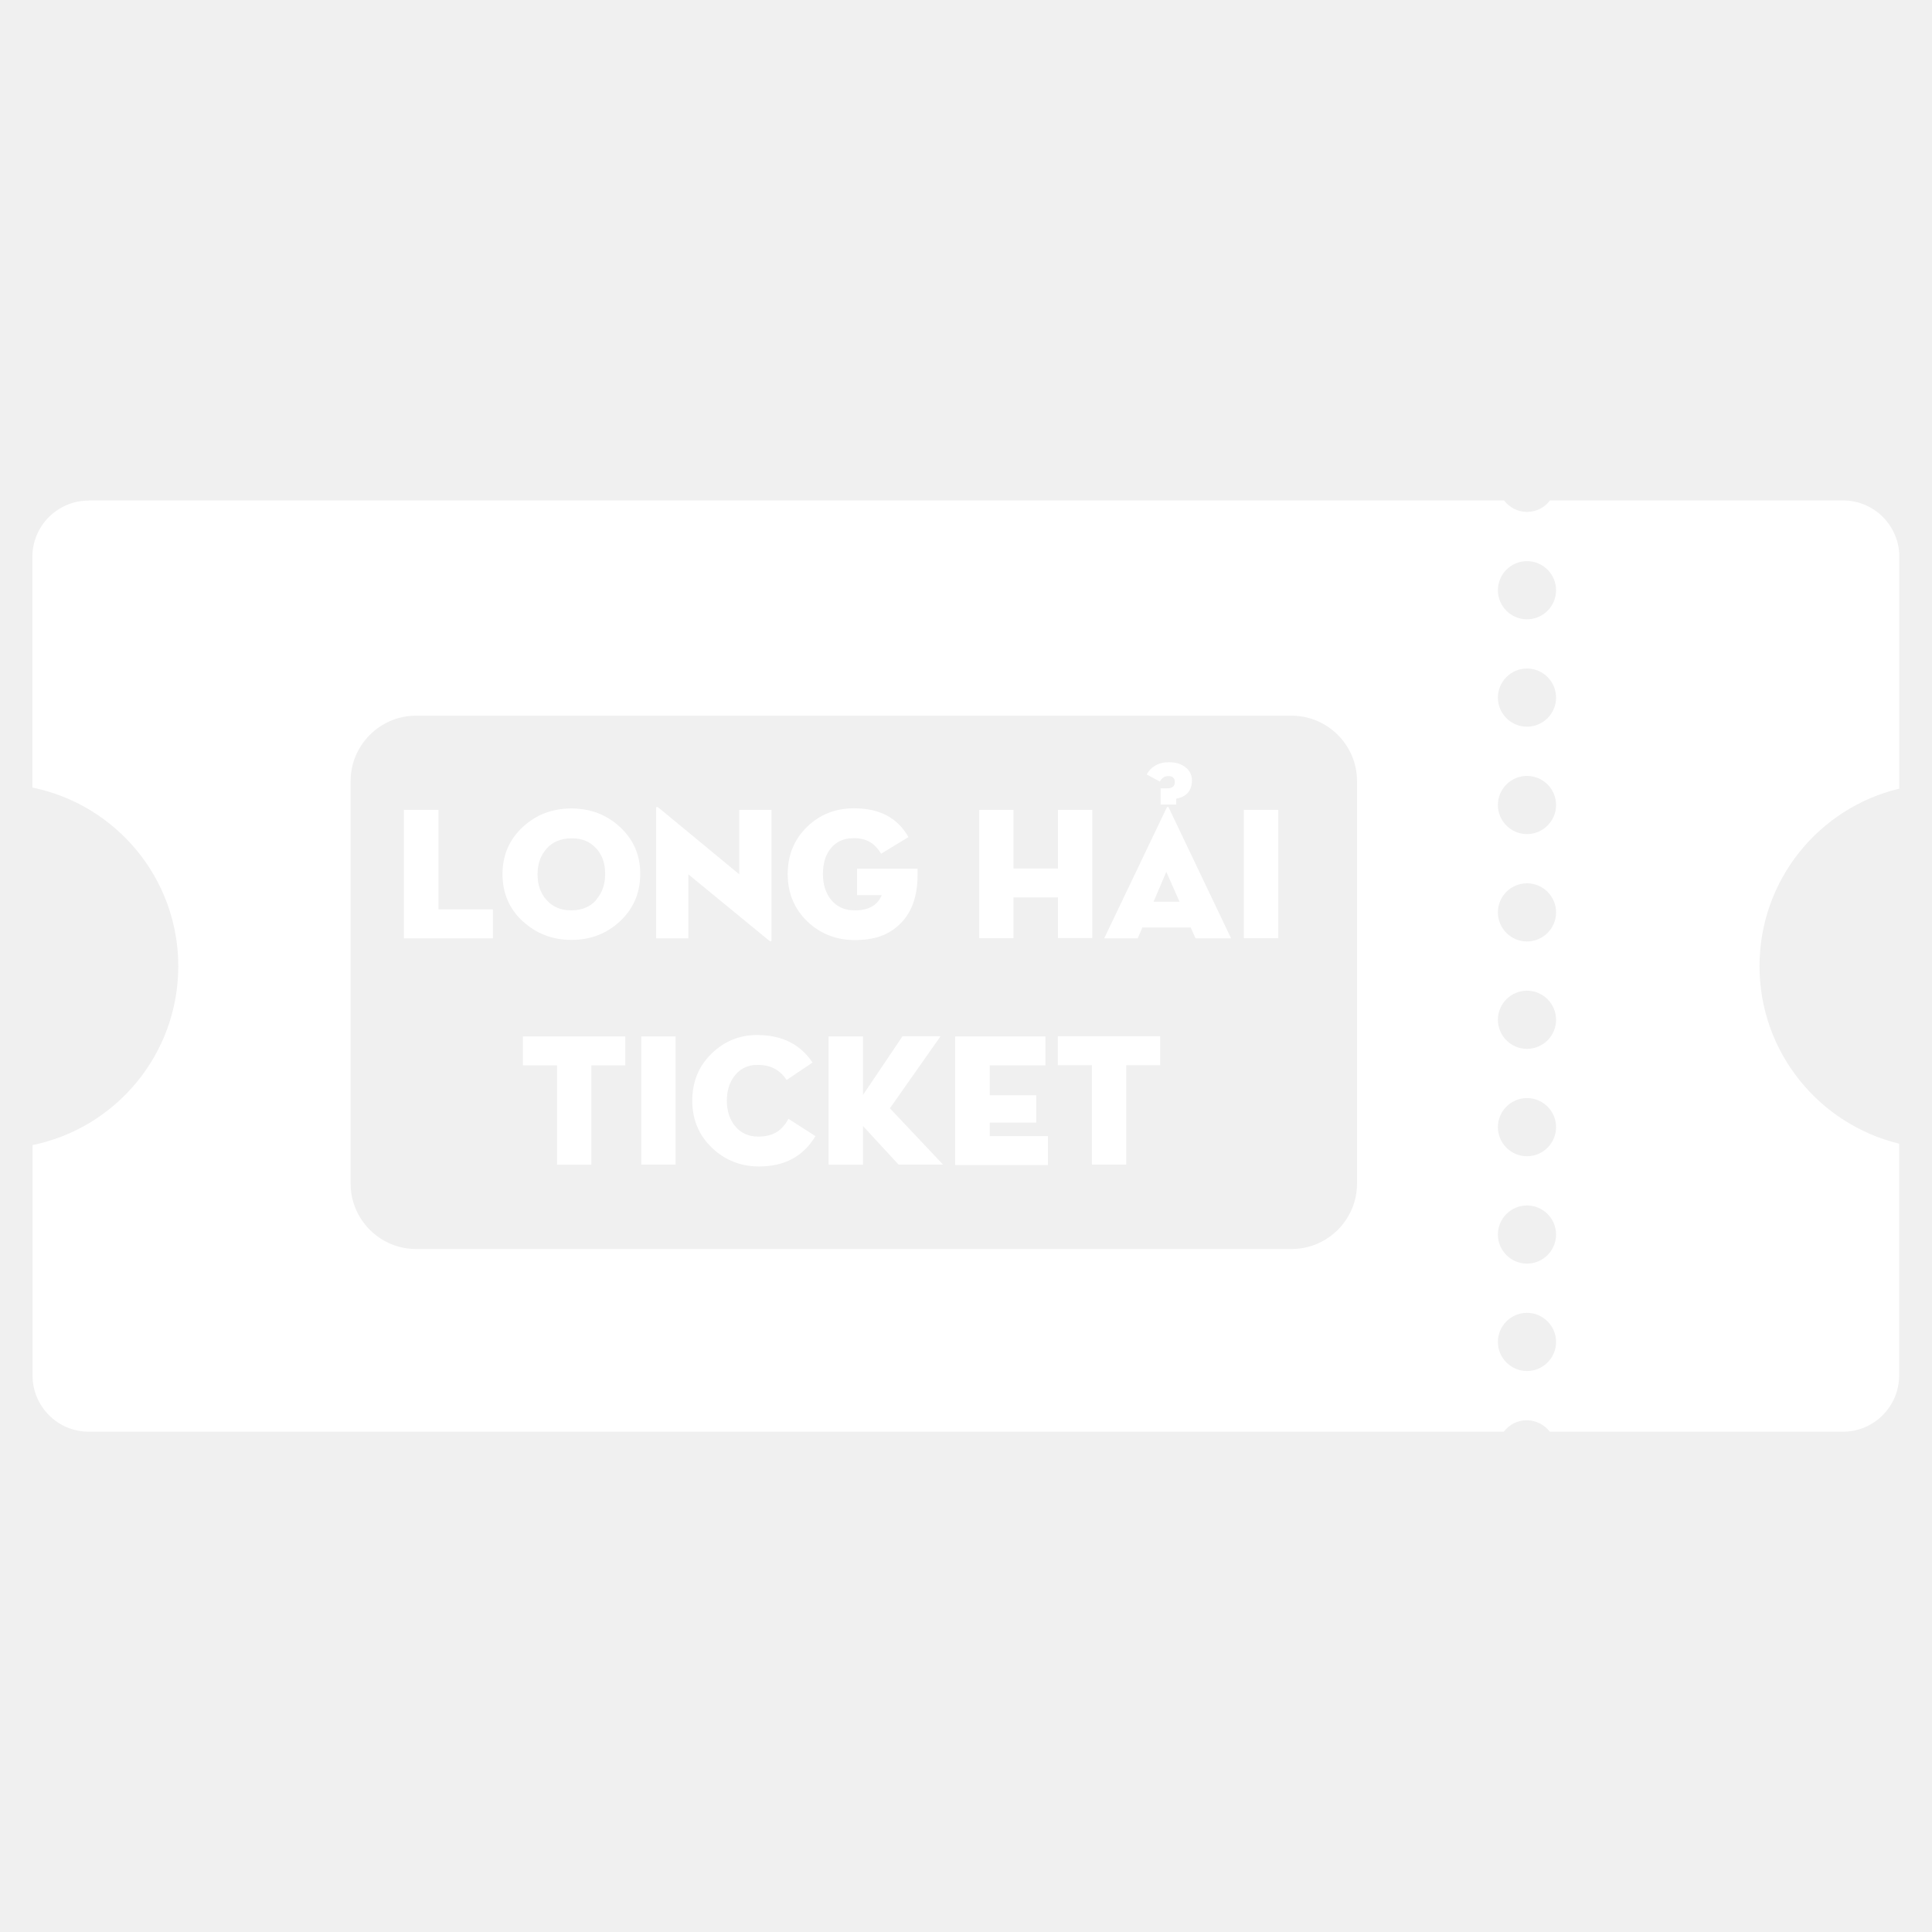
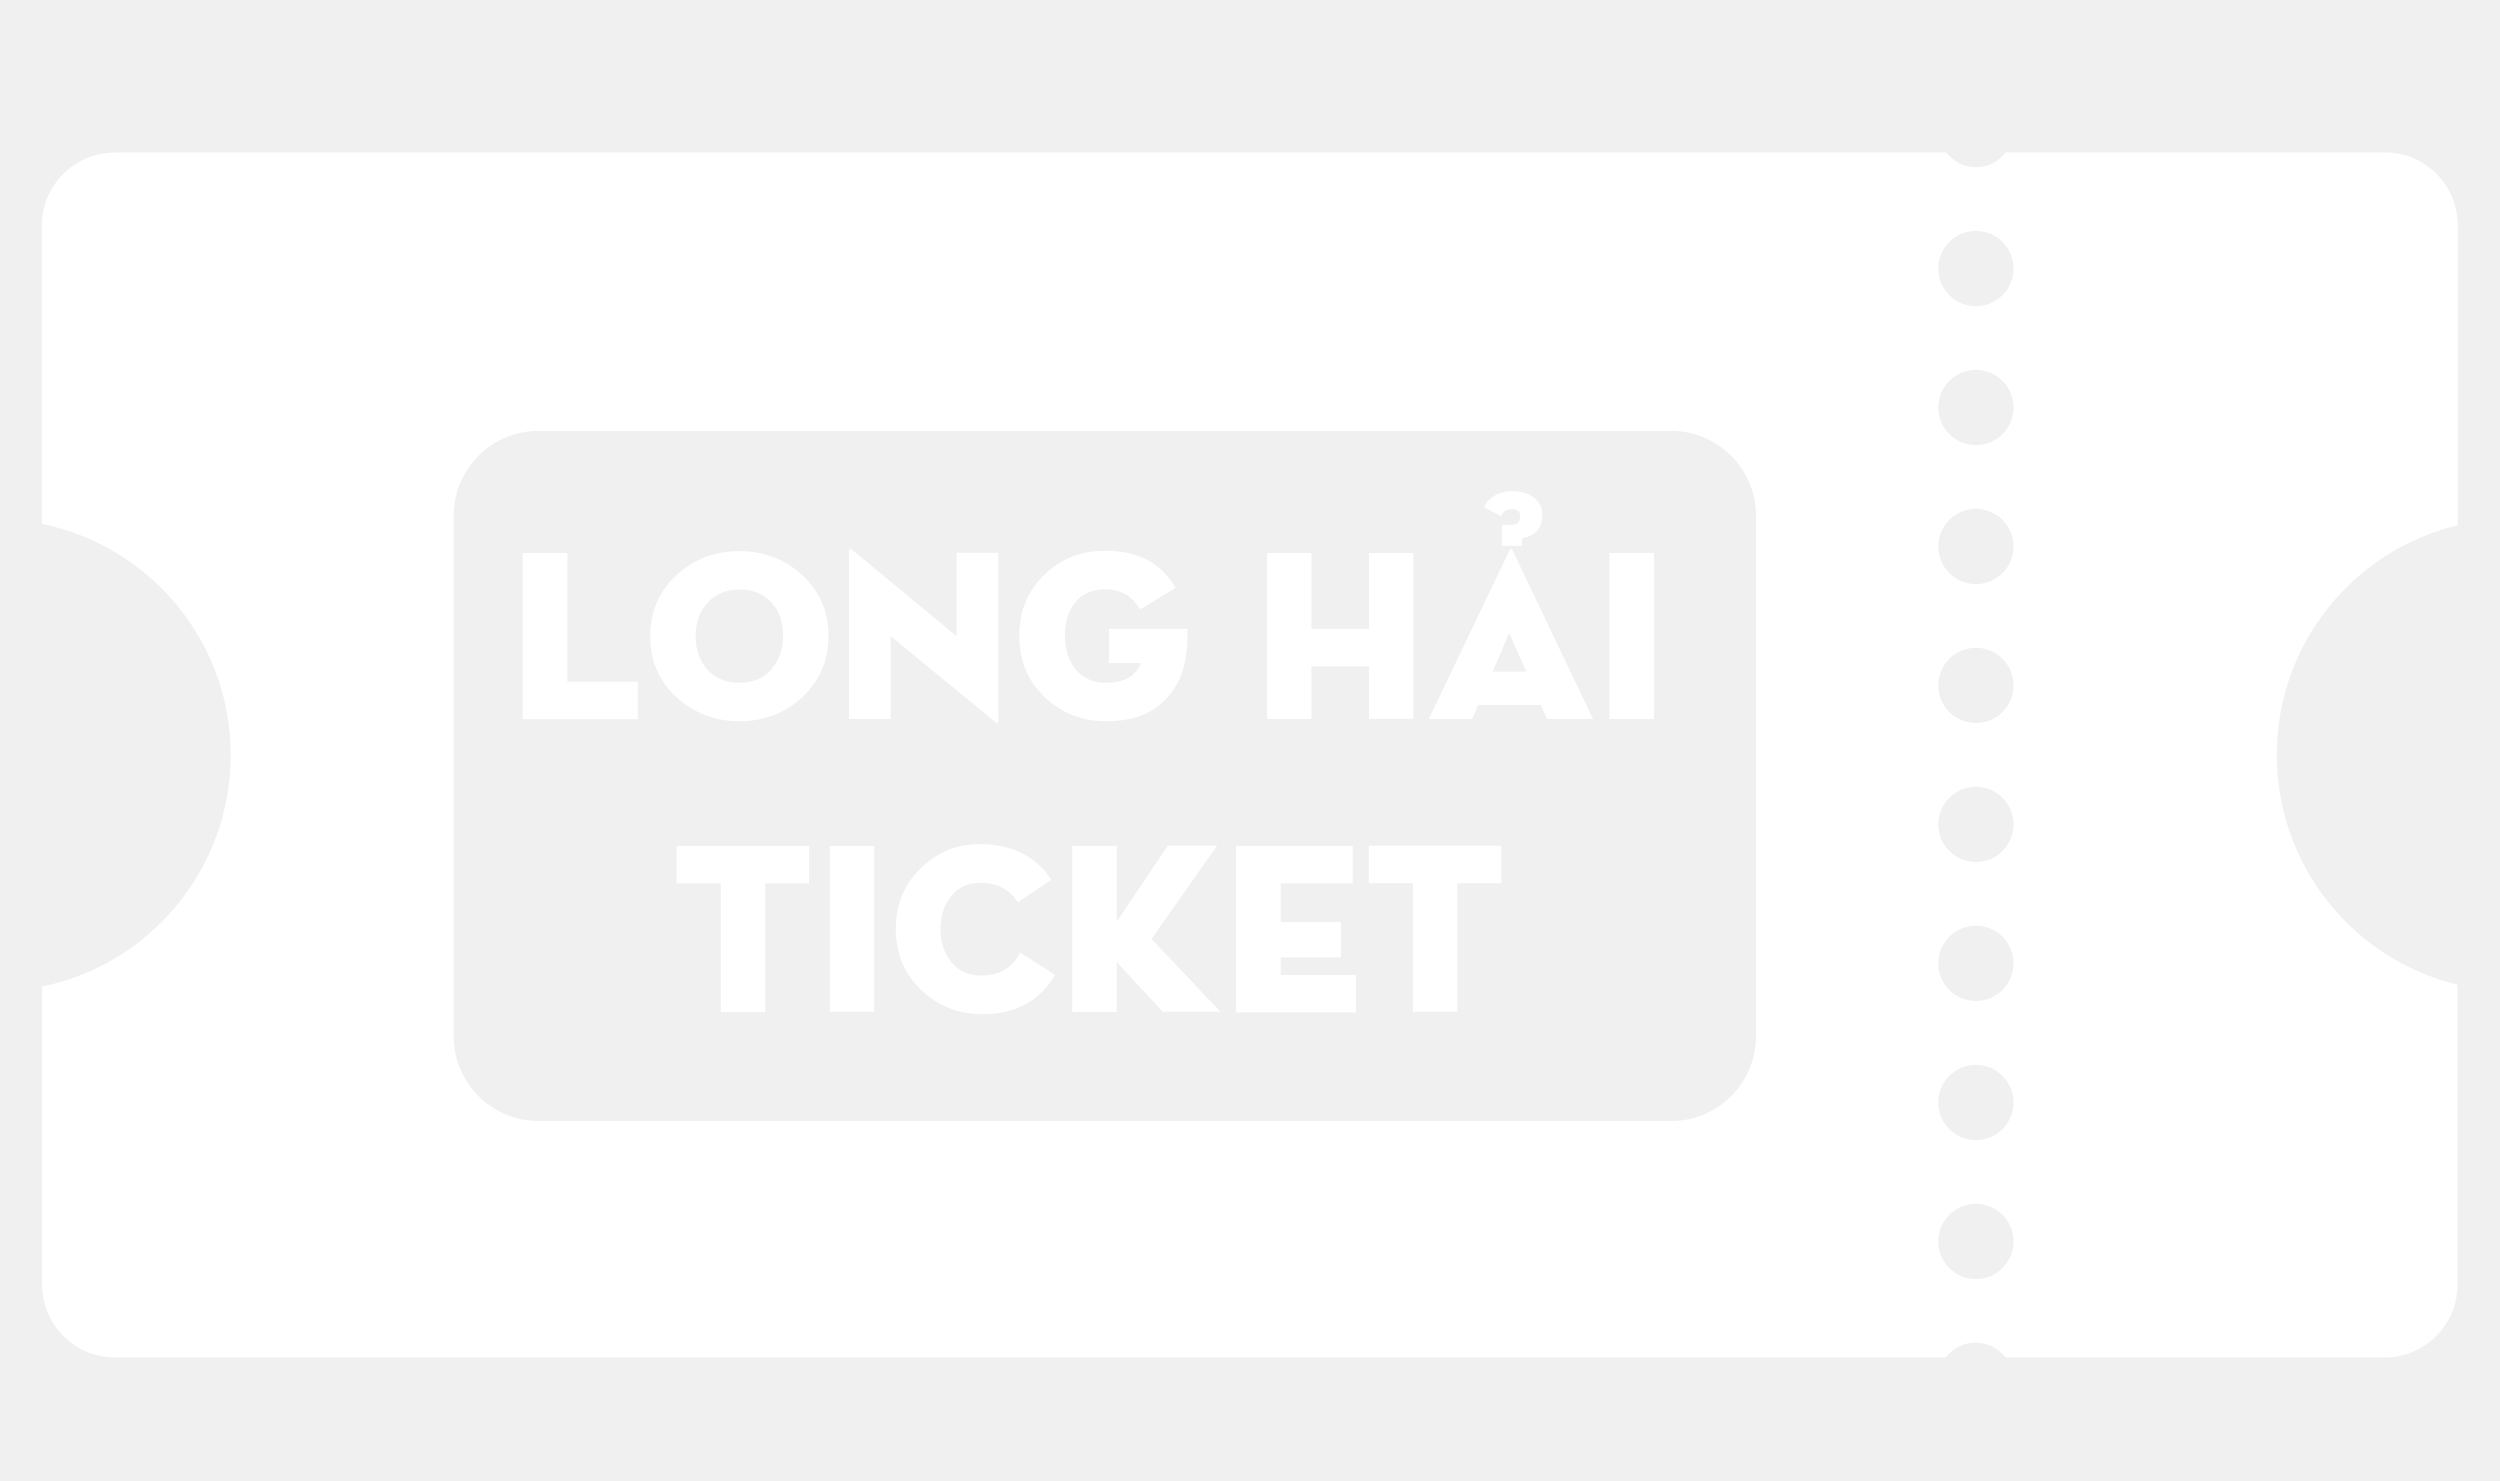
- <svg xmlns="http://www.w3.org/2000/svg" id="Layer_1" version="1.1" viewBox="0 0 122.88 122.88">
+ <svg xmlns="http://www.w3.org/2000/svg" id="Layer_1" version="1.1" viewBox="0 0 122.88 72.75">
  <defs>
    <style>
      .st0 {
        fill-rule: evenodd;
      }

      .st0, .st1 {
        fill: #fff;
      }
    </style>
  </defs>
-   <path class="st0" d="M5.63,31.83h90.03c.34.44.87.73,1.46.73.59,0,1.13-.28,1.46-.73h18.65c1.97,0,3.57,1.61,3.57,3.57v14.76c-5.11,1.22-8.89,5.81-8.89,11.29,0,5.47,3.79,10.06,8.88,11.29v14.75c0,1.97-1.61,3.57-3.57,3.57h-18.65c-.34-.44-.86-.72-1.46-.73-.59,0-1.13.28-1.46.73H5.64c-1.97,0-3.57-1.61-3.57-3.57v-14.66c5.29-1.08,9.26-5.76,9.27-11.37,0-5.61-3.98-10.29-9.28-11.37v-14.68c0-1.97,1.61-3.57,3.57-3.57h0ZM97.12,83.5c1.02,0,1.85.83,1.85,1.85s-.83,1.85-1.85,1.85-1.85-.83-1.85-1.85.83-1.85,1.85-1.85h0ZM97.12,76.67c1.02,0,1.85.83,1.85,1.85s-.83,1.85-1.85,1.85-1.85-.83-1.85-1.85.83-1.85,1.85-1.85h0ZM97.12,69.84c1.02,0,1.85.83,1.85,1.85s-.83,1.85-1.85,1.85-1.85-.83-1.85-1.85.83-1.85,1.85-1.85h0ZM97.12,63.01c1.02,0,1.85.83,1.85,1.85s-.83,1.85-1.85,1.85-1.85-.83-1.85-1.85.83-1.85,1.85-1.85h0ZM97.12,56.18c1.02,0,1.85.83,1.85,1.85,0,1.02-.83,1.85-1.85,1.85s-1.85-.83-1.85-1.85.83-1.85,1.85-1.85h0ZM97.12,49.35c1.02,0,1.85.83,1.85,1.85s-.83,1.85-1.85,1.85c-1.02,0-1.85-.83-1.85-1.85s.83-1.85,1.85-1.85h0ZM97.12,42.52c1.02,0,1.85.83,1.85,1.85s-.83,1.85-1.85,1.85c-1.02,0-1.85-.83-1.85-1.85s.83-1.85,1.85-1.85h0ZM97.12,35.69c1.02,0,1.85.83,1.85,1.85s-.83,1.85-1.85,1.85c-1.02,0-1.85-.83-1.85-1.85s.83-1.85,1.85-1.85h0ZM26.46,45.52h55.69c2.29,0,4.16,1.87,4.16,4.16v25.6c0,2.29-1.87,4.16-4.16,4.16H26.46c-2.29,0-4.16-1.87-4.16-4.16v-25.6c0-2.29,1.87-4.16,4.16-4.16h0Z" />
+   <path class="st0" d="M5.63,7.49h90.03c.34.44.87.73,1.46.73.59,0,1.13-.28,1.46-.73h18.65c1.97,0,3.57,1.61,3.57,3.57v14.76c-5.11,1.22-8.89,5.81-8.89,11.29,0,5.47,3.79,10.06,8.88,11.29v14.75c0,1.97-1.61,3.57-3.57,3.57h-18.65c-.34-.44-.86-.72-1.46-.73-.59,0-1.13.28-1.46.73H5.64c-1.97,0-3.57-1.61-3.57-3.57v-14.66c5.29-1.08,9.26-5.76,9.27-11.37,0-5.61-3.98-10.29-9.28-11.37v-14.68c0-1.97,1.61-3.57,3.57-3.57h0ZM97.12,59.17c1.02,0,1.85.83,1.85,1.85s-.83,1.85-1.85,1.85-1.85-.83-1.85-1.85.83-1.85,1.85-1.85h0ZM97.12,52.34c1.02,0,1.85.83,1.85,1.85s-.83,1.85-1.85,1.85-1.85-.83-1.85-1.85.83-1.85,1.85-1.85h0ZM97.12,45.5c1.02,0,1.85.83,1.85,1.85s-.83,1.85-1.85,1.85-1.85-.83-1.85-1.85.83-1.85,1.85-1.85h0ZM97.12,38.67c1.02,0,1.85.83,1.85,1.85s-.83,1.85-1.85,1.85-1.85-.83-1.85-1.85.83-1.85,1.85-1.85h0ZM97.12,31.84c1.02,0,1.85.83,1.85,1.85,0,1.02-.83,1.85-1.85,1.85s-1.85-.83-1.85-1.85.83-1.85,1.85-1.85h0ZM97.12,25.01c1.02,0,1.85.83,1.85,1.85s-.83,1.85-1.85,1.85c-1.02,0-1.85-.83-1.85-1.85s.83-1.85,1.85-1.85h0ZM97.12,18.18c1.02,0,1.85.83,1.85,1.85s-.83,1.85-1.85,1.85c-1.02,0-1.85-.83-1.85-1.85s.83-1.85,1.85-1.85h0ZM97.12,11.35c1.02,0,1.85.83,1.85,1.85s-.83,1.85-1.85,1.85c-1.02,0-1.85-.83-1.85-1.85s.83-1.85,1.85-1.85h0ZM26.46,21.18h55.69c2.29,0,4.16,1.87,4.16,4.16v25.6c0,2.29-1.87,4.16-4.16,4.16H26.46c-2.29,0-4.16-1.87-4.16-4.16v-25.6c0-2.29,1.87-4.16,4.16-4.16h0Z" />
  <g>
-     <path class="st1" d="M25.7,51.51h2.19s0,6.33,0,6.33h3.46v1.84h-5.66v-8.16s0,0,0,0Z" />
-     <path class="st1" d="M33.26,58.61c-.87-.8-1.3-1.81-1.3-3.01s.43-2.21,1.3-3.01c.85-.78,1.87-1.17,3.08-1.17s2.23.39,3.08,1.17c.87.8,1.31,1.8,1.3,3.01,0,1.2-.44,2.21-1.3,3.01-.85.78-1.87,1.17-3.07,1.17s-2.23-.39-3.08-1.17h0ZM37.92,57.22c.37-.42.57-.96.57-1.63s-.18-1.2-.56-1.62c-.4-.44-.91-.66-1.58-.65-.66,0-1.2.22-1.59.66-.37.42-.57.96-.57,1.63s.19,1.21.57,1.63c.39.45.92.66,1.58.66s1.2-.22,1.58-.66h0Z" />
-     <path class="st1" d="M43.78,55.61v4.07s-2.05,0-2.05,0v-8.27c0-.11.06-.11.17-.03l5.12,4.23v-4.1h2.05v8.27c0,.11-.05.12-.16.04l-5.13-4.21Z" />
-     <path class="st1" d="M54.51,56.93v-1.68h3.85v.35c.01,1.36-.35,2.4-1.09,3.14s-1.66,1.05-2.91,1.05c-1.17,0-2.18-.4-3-1.17-.84-.81-1.26-1.81-1.26-3.03,0-1.22.42-2.21,1.24-3.01.81-.78,1.8-1.17,2.98-1.17,1.63,0,2.77.61,3.46,1.83l-1.74,1.06c-.18-.3-.39-.54-.65-.71-.3-.19-.67-.29-1.1-.28-.62,0-1.11.22-1.46.66-.33.41-.49.95-.49,1.63,0,.66.18,1.21.52,1.63.37.45.88.68,1.52.67.88,0,1.44-.33,1.7-.97h-1.57,0Z" />
-     <path class="st1" d="M67.29,51.51h2.18s0,8.15,0,8.15h-2.18s0-2.58,0-2.58h-2.83v2.59h-2.18v-8.16h2.18v3.73h2.83v-3.73Z" />
-     <path class="st1" d="M73.8,50.14h.44c.33,0,.48-.14.48-.41,0-.24-.14-.37-.41-.37-.24,0-.41.11-.54.35l-.83-.45c.11-.23.28-.41.51-.55.25-.16.55-.23.91-.23.42,0,.78.11,1.05.33.26.21.4.48.4.82,0,.65-.34,1.05-1,1.17v.37h-.99v-1.03ZM72.37,59.68h-2.14s3.97-8.3,3.97-8.3c0,0,.04-.06.07-.07.03,0,.05.02.07.07l3.96,8.3h-2.26l-.31-.69h-3.07s-.3.69-.3.69ZM74.18,55.45l-.81,1.9h1.65s-.84-1.9-.84-1.9Z" />
-     <path class="st1" d="M79.11,51.51h2.19v8.16h-2.19v-8.16Z" />
-     <path class="st1" d="M35.42,67.76h-2.16v-1.84h6.51v1.84h-2.16v6.32h-2.18v-6.32Z" />
-     <path class="st1" d="M40.79,65.92h2.18s0,8.15,0,8.15h-2.18s0-8.15,0-8.15Z" />
-     <path class="st1" d="M51.87,72.25c-.77,1.29-1.96,1.94-3.59,1.94-1.17,0-2.16-.4-2.98-1.17-.84-.8-1.27-1.8-1.27-3.01s.41-2.21,1.24-3.01c.81-.78,1.76-1.17,2.89-1.17.83,0,1.56.17,2.16.49.53.29.99.71,1.36,1.26l-1.65,1.11c-.19-.29-.41-.51-.66-.66-.33-.2-.71-.3-1.2-.3-.59,0-1.07.22-1.42.66-.35.42-.52.97-.52,1.62s.18,1.2.53,1.62c.37.45.86.66,1.47.66.49,0,.9-.11,1.22-.32.27-.18.5-.45.7-.81l1.68,1.08h.01Z" />
-     <path class="st1" d="M57.4,65.91h2.42l-3.22,4.58,3.38,3.58h-2.83l-2.26-2.45v2.46h-2.19v-8.16s2.19,0,2.19,0v3.72s2.51-3.73,2.51-3.73h0Z" />
-     <path class="st1" d="M60.76,65.92h5.73v1.84s-3.54,0-3.54,0v1.9h2.96v1.74h-2.96v.86s3.7,0,3.7,0v1.84h-5.9v-8.16h0Z" />
-     <path class="st1" d="M69.44,67.75h-2.16v-1.84s6.51,0,6.51,0v1.84s-2.16,0-2.16,0v6.32h-2.18s0-6.32,0-6.32Z" />
+     <path class="st1" d="M25.7,27.18h2.19s0,6.33,0,6.33h3.46v1.84h-5.66v-8.16s0,0,0,0Z" />
+     <path class="st1" d="M33.26,34.28c-.87-.8-1.3-1.81-1.3-3.01s.43-2.21,1.3-3.01c.85-.78,1.87-1.17,3.08-1.17s2.23.39,3.08,1.17c.87.8,1.31,1.8,1.3,3.01,0,1.2-.44,2.21-1.3,3.01-.85.78-1.87,1.17-3.07,1.17s-2.23-.39-3.08-1.17h0ZM37.92,32.88c.37-.42.57-.96.57-1.63s-.18-1.2-.56-1.62c-.4-.44-.91-.66-1.58-.65-.66,0-1.2.22-1.59.66-.37.42-.57.96-.57,1.63s.19,1.21.57,1.63c.39.45.92.66,1.58.66s1.2-.22,1.58-.66h0Z" />
+     <path class="st1" d="M43.78,31.27v4.07s-2.05,0-2.05,0v-8.27c0-.11.06-.11.17-.03l5.12,4.23v-4.1h2.05v8.27c0,.11-.05.12-.16.04l-5.13-4.21Z" />
+     <path class="st1" d="M54.51,32.59v-1.68h3.85v.35c.01,1.36-.35,2.4-1.09,3.14s-1.66,1.05-2.91,1.05c-1.17,0-2.18-.4-3-1.17-.84-.81-1.26-1.81-1.26-3.03,0-1.22.42-2.21,1.24-3.01.81-.78,1.8-1.17,2.98-1.17,1.63,0,2.77.61,3.46,1.83l-1.74,1.06c-.18-.3-.39-.54-.65-.71-.3-.19-.67-.29-1.1-.28-.62,0-1.11.22-1.46.66-.33.41-.49.95-.49,1.63,0,.66.18,1.21.52,1.63.37.45.88.68,1.52.67.88,0,1.44-.33,1.7-.97h-1.57,0Z" />
+     <path class="st1" d="M67.29,27.18h2.18s0,8.15,0,8.15h-2.18s0-2.58,0-2.58h-2.83v2.59h-2.18v-8.16h2.18v3.73h2.83v-3.73Z" />
+     <path class="st1" d="M73.8,25.8h.44c.33,0,.48-.14.48-.41,0-.24-.14-.37-.41-.37-.24,0-.41.11-.54.35l-.83-.45c.11-.23.28-.41.51-.55.25-.16.55-.23.91-.23.42,0,.78.11,1.05.33.26.21.4.48.4.82,0,.65-.34,1.05-1,1.17v.37h-.99v-1.03ZM72.37,35.34h-2.14s3.97-8.3,3.97-8.3c0,0,.04-.06.07-.07.03,0,.05.02.07.07l3.96,8.3h-2.26l-.31-.69h-3.07s-.3.69-.3.69ZM74.18,31.11l-.81,1.9h1.65s-.84-1.9-.84-1.9Z" />
+     <path class="st1" d="M79.11,27.18h2.19v8.16h-2.19v-8.16Z" />
+     <path class="st1" d="M35.42,43.42h-2.16v-1.84h6.51v1.84h-2.16v6.32h-2.18v-6.32Z" />
+     <path class="st1" d="M40.79,41.58h2.18s0,8.15,0,8.15h-2.18s0-8.15,0-8.15Z" />
+     <path class="st1" d="M51.87,47.91c-.77,1.29-1.96,1.94-3.59,1.94-1.17,0-2.16-.4-2.98-1.17-.84-.8-1.27-1.8-1.27-3.01s.41-2.21,1.24-3.01c.81-.78,1.76-1.17,2.89-1.17.83,0,1.56.17,2.16.49.53.29.99.71,1.36,1.26l-1.65,1.11c-.19-.29-.41-.51-.66-.66-.33-.2-.71-.3-1.2-.3-.59,0-1.07.22-1.42.66-.35.42-.52.97-.52,1.62s.18,1.2.53,1.62c.37.45.86.66,1.47.66.49,0,.9-.11,1.22-.32.27-.18.5-.45.7-.81l1.68,1.08h.01Z" />
+     <path class="st1" d="M57.4,41.57h2.42l-3.22,4.58,3.38,3.58h-2.83l-2.26-2.45v2.46h-2.19v-8.16s2.19,0,2.19,0v3.72s2.51-3.73,2.51-3.73h0Z" />
+     <path class="st1" d="M60.76,41.58h5.73v1.84s-3.54,0-3.54,0v1.9h2.96v1.74h-2.96v.86s3.7,0,3.7,0v1.84h-5.9v-8.16h0Z" />
+     <path class="st1" d="M69.44,43.41h-2.16v-1.84s6.51,0,6.51,0v1.84s-2.16,0-2.16,0v6.32h-2.18s0-6.32,0-6.32Z" />
  </g>
</svg>
